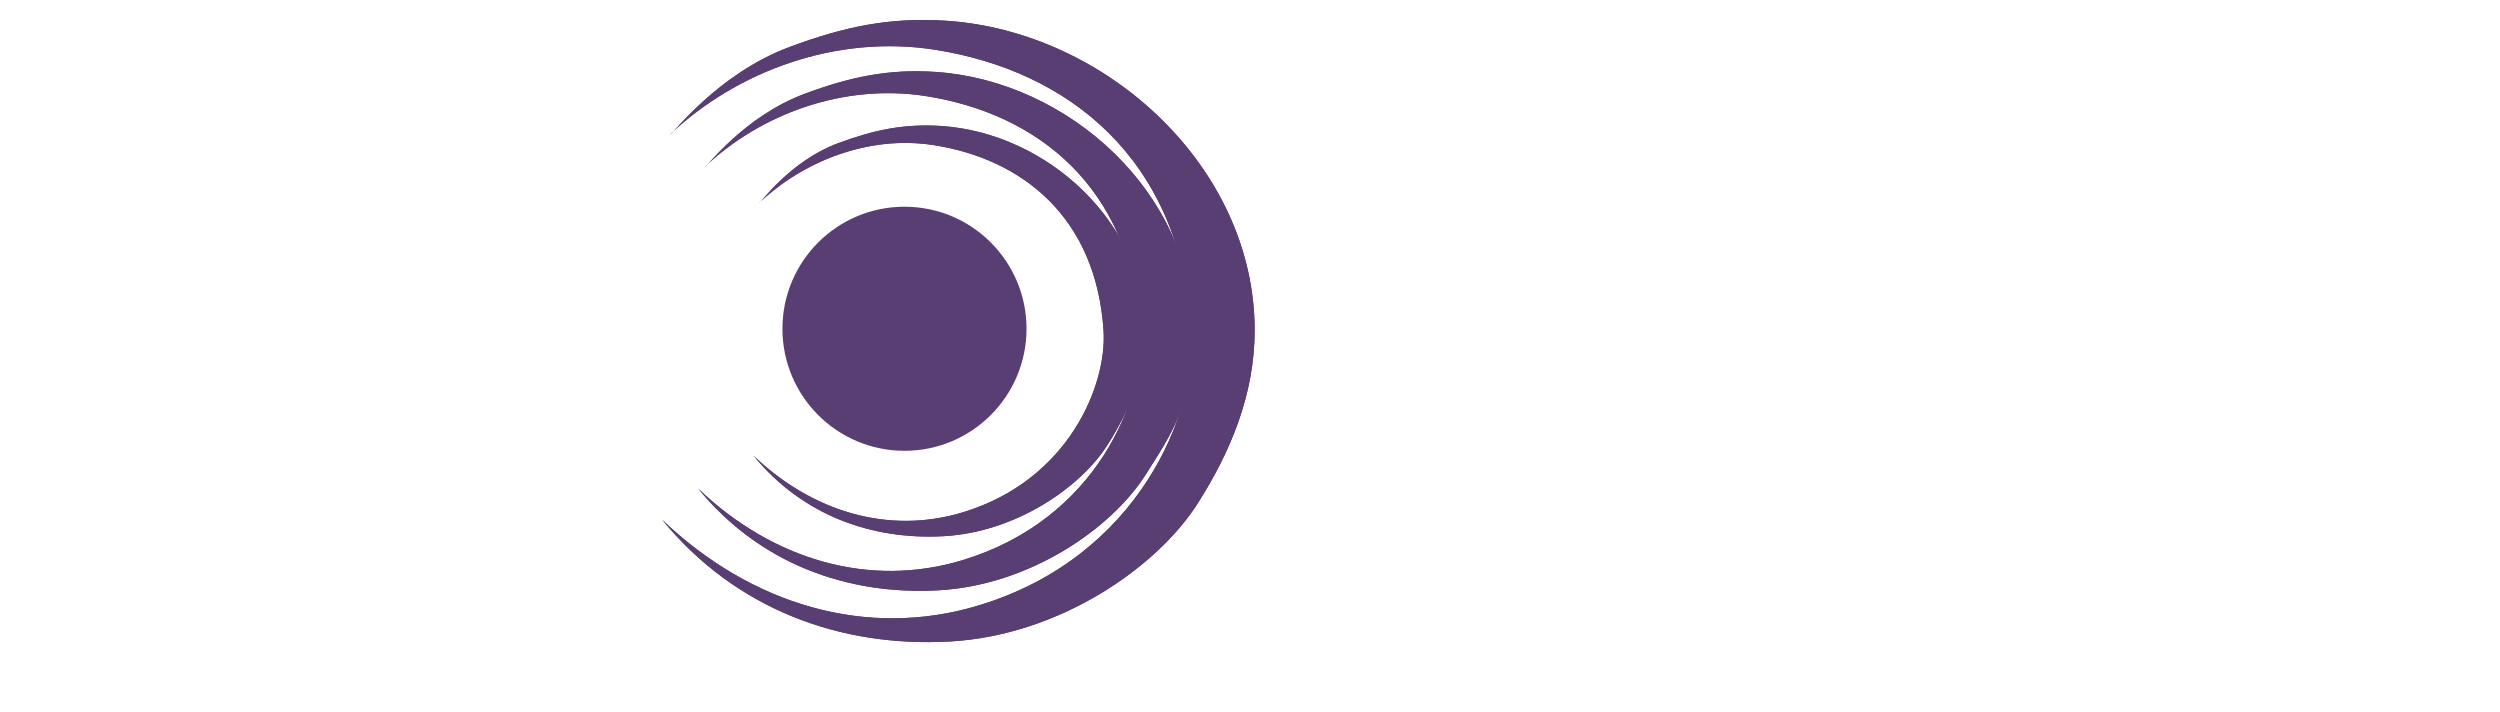
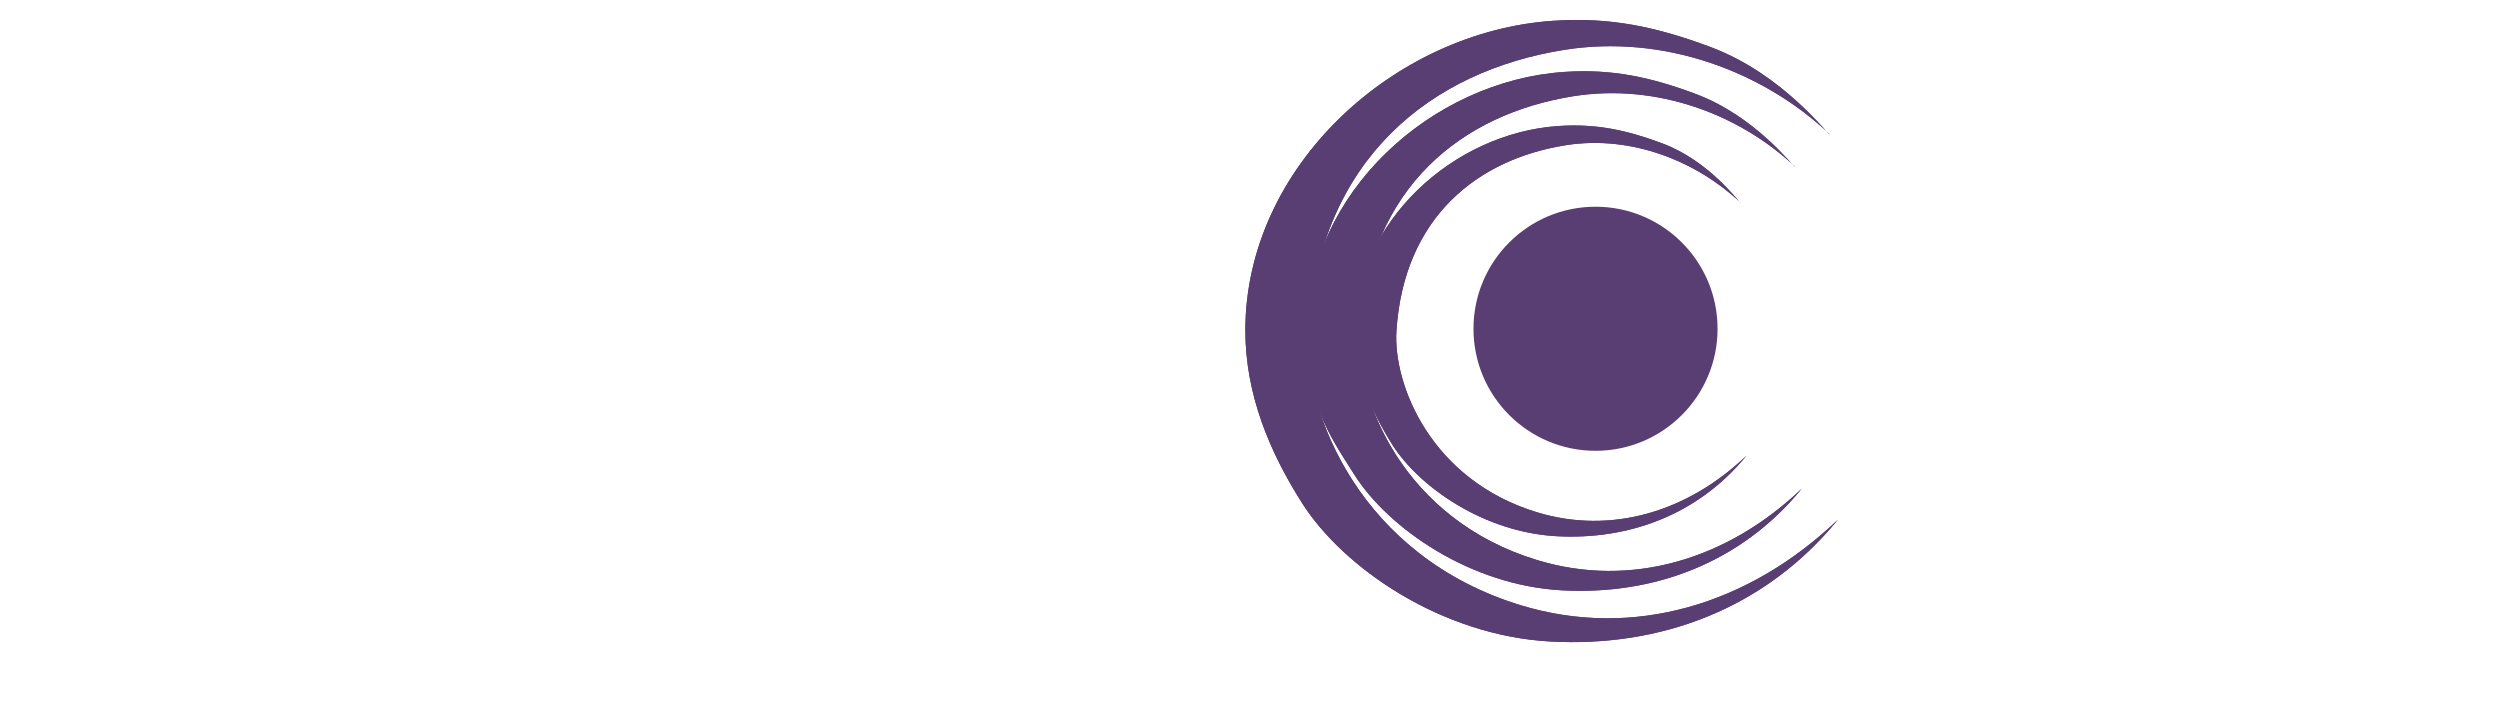
<svg xmlns="http://www.w3.org/2000/svg" width="2004px" height="570px" version="1.1" xml:space="preserve" style="fill-rule:evenodd;clip-rule:evenodd;stroke-linejoin:round;stroke-miterlimit:2;">
-   <g>
-     <g transform="matrix(0.950806,0,0,0.950806,-706.054,-913.516)">
-       <circle cx="1505.13" cy="1237.95" r="102.891" style="fill:#593E74;" />
-     </g>
-     <g transform="matrix(0.488122,0,0,0.460648,-78.4608,-418.145)">
-       <g>
-         <g transform="matrix(-1,0,0,1,2670.93,-492.64)">
-           <path d="M1409.77,1634.31C1405.21,1634.31 1332.73,1529.19 1213.3,1482.03C1123.7,1446.65 1048.42,1430.03 956.31,1436.46C694.281,1454.75 449.76,1690.33 449.76,1975.23C449.76,2086.79 489.636,2186.89 543.013,2275.93C610.147,2387.93 770.932,2506.3 950.825,2516.71C1129.48,2527.05 1301.98,2461.44 1422.98,2304.54C1276.83,2452.8 1086.87,2512.95 902.882,2453.86C638.91,2369.09 544.24,2117.39 553.11,1975.23C571.828,1675.2 756.114,1523.73 973.883,1487.07C1137.57,1459.52 1301.33,1525.14 1409.77,1634.31Z" style="fill:#593E74;" />
+   <g transform="matrix(-1,0,0,1,2004,0)">
+     <g>
+       <g transform="matrix(0.950806,0,0,0.950806,-706.054,-913.516)">
+         <circle cx="1505.13" cy="1237.95" r="102.891" style="fill:#593E74;" />
+       </g>
+       <g transform="matrix(0.488122,0,0,0.460648,-78.4608,-418.145)">
+         <g>
+           <g transform="matrix(-1,0,0,1,2670.93,-492.64)">
+             <path d="M1409.77,1634.31C1405.21,1634.31 1332.73,1529.19 1213.3,1482.03C1123.7,1446.65 1048.42,1430.03 956.31,1436.46C694.281,1454.75 449.76,1690.33 449.76,1975.23C449.76,2086.79 489.636,2186.89 543.013,2275.93C610.147,2387.93 770.932,2506.3 950.825,2516.71C1129.48,2527.05 1301.98,2461.44 1422.98,2304.54C1276.83,2452.8 1086.87,2512.95 902.882,2453.86C638.91,2369.09 544.24,2117.39 553.11,1975.23C571.828,1675.2 756.114,1523.73 973.883,1487.07C1137.57,1459.52 1301.33,1525.14 1409.77,1634.31Z" style="fill:#593E74;" />
+           </g>
+           <g transform="matrix(-0.835109,0,0,0.835109,2495.51,-166.743)">
+             <path d="M1409.77,1634.31C1405.21,1634.31 1332.73,1529.19 1213.3,1482.03C1123.7,1446.65 1048.42,1430.03 956.31,1436.46C694.281,1454.75 449.76,1690.33 449.76,1975.23C449.76,2127.15 489.636,2186.89 543.013,2275.93C610.147,2387.93 770.932,2506.3 950.825,2516.71C1129.48,2527.05 1301.98,2461.44 1422.98,2304.54C1276.83,2452.8 1086.87,2512.95 902.882,2453.86C638.91,2369.09 544.24,2117.39 553.11,1975.23C571.828,1675.2 756.114,1523.73 973.883,1487.07C1137.57,1459.52 1301.33,1525.14 1409.77,1634.31Z" style="fill:#593E74;" />
+           </g>
+           <g transform="matrix(-0.660808,0,0,0.660808,2338.49,177.75)">
+             <path d="M1409.39,1639.41C1404.83,1639.41 1332.73,1529.19 1213.3,1482.03C1123.7,1446.65 1048.42,1430.03 956.31,1436.46C694.281,1454.75 449.76,1690.33 449.76,1975.23C449.76,2086.79 489.636,2186.89 543.013,2275.93C610.147,2387.93 770.932,2506.3 950.825,2516.71C1129.48,2527.05 1301.98,2461.44 1422.98,2304.54C1276.83,2452.8 1086.87,2512.95 902.882,2453.86C638.91,2369.09 544.24,2117.39 553.11,1975.23C571.828,1675.2 756.114,1523.73 973.883,1487.07C1137.57,1459.52 1300.95,1530.25 1409.39,1639.41Z" style="fill:#593E74;" />
+           </g>
        </g>
-         <g transform="matrix(-0.835109,0,0,0.835109,2495.51,-166.743)">
-           <path d="M1409.77,1634.31C1405.21,1634.31 1332.73,1529.19 1213.3,1482.03C1123.7,1446.65 1048.42,1430.03 956.31,1436.46C694.281,1454.75 449.76,1690.33 449.76,1975.23C449.76,2127.15 489.636,2186.89 543.013,2275.93C610.147,2387.93 770.932,2506.3 950.825,2516.71C1129.48,2527.05 1301.98,2461.44 1422.98,2304.54C1276.83,2452.8 1086.87,2512.95 902.882,2453.86C638.91,2369.09 544.24,2117.39 553.11,1975.23C571.828,1675.2 756.114,1523.73 973.883,1487.07C1137.57,1459.52 1301.33,1525.14 1409.77,1634.31Z" style="fill:#593E74;" />
-         </g>
-         <g transform="matrix(-0.660808,0,0,0.660808,2338.49,177.75)">
-           <path d="M1409.39,1639.41C1404.83,1639.41 1332.73,1529.19 1213.3,1482.03C1123.7,1446.65 1048.42,1430.03 956.31,1436.46C694.281,1454.75 449.76,1690.33 449.76,1975.23C449.76,2086.79 489.636,2186.89 543.013,2275.93C610.147,2387.93 770.932,2506.3 950.825,2516.71C1129.48,2527.05 1301.98,2461.44 1422.98,2304.54C1276.83,2452.8 1086.87,2512.95 902.882,2453.86C638.91,2369.09 544.24,2117.39 553.11,1975.23C571.828,1675.2 756.114,1523.73 973.883,1487.07C1137.57,1459.52 1300.95,1530.25 1409.39,1639.41Z" style="fill:#593E74;" />
-         </g>
-       </g>
-       <g>
-         <g transform="matrix(-1,0,0,1,2670.93,-492.64)">
-           <path d="M1409.77,1634.31C1405.21,1634.31 1332.73,1529.19 1213.3,1482.03C1123.7,1446.65 1048.42,1430.03 956.31,1436.46C694.281,1454.75 449.76,1690.33 449.76,1975.23C449.76,2086.79 489.636,2186.89 543.013,2275.93C610.147,2387.93 770.932,2506.3 950.825,2516.71C1129.48,2527.05 1301.98,2461.44 1422.98,2304.54C1276.83,2452.8 1086.87,2512.95 902.882,2453.86C638.91,2369.09 544.24,2117.39 553.11,1975.23C571.828,1675.2 756.114,1523.73 973.883,1487.07C1137.57,1459.52 1301.33,1525.14 1409.77,1634.31Z" style="fill:#593E74;" />
-         </g>
-         <g transform="matrix(-0.835109,0,0,0.835109,2495.51,-166.743)">
-           <path d="M1409.77,1634.31C1405.21,1634.31 1332.73,1529.19 1213.3,1482.03C1123.7,1446.65 1048.42,1430.03 956.31,1436.46C694.281,1454.75 449.76,1690.33 449.76,1975.23C449.76,2127.15 489.636,2186.89 543.013,2275.93C610.147,2387.93 770.932,2506.3 950.825,2516.71C1129.48,2527.05 1301.98,2461.44 1422.98,2304.54C1276.83,2452.8 1086.87,2512.95 902.882,2453.86C638.91,2369.09 544.24,2117.39 553.11,1975.23C571.828,1675.2 756.114,1523.73 973.883,1487.07C1137.57,1459.52 1301.33,1525.14 1409.77,1634.31Z" style="fill:#593E74;" />
-         </g>
-         <g transform="matrix(-0.660808,0,0,0.660808,2338.49,177.75)">
-           <path d="M1409.39,1639.41C1404.83,1639.41 1332.73,1529.19 1213.3,1482.03C1123.7,1446.65 1048.42,1430.03 956.31,1436.46C694.281,1454.75 449.76,1690.33 449.76,1975.23C449.76,2086.79 489.636,2186.89 543.013,2275.93C610.147,2387.93 770.932,2506.3 950.825,2516.71C1129.48,2527.05 1301.98,2461.44 1422.98,2304.54C1276.83,2452.8 1086.87,2512.95 902.882,2453.86C638.91,2369.09 544.24,2117.39 553.11,1975.23C571.828,1675.2 756.114,1523.73 973.883,1487.07C1137.57,1459.52 1300.95,1530.25 1409.39,1639.41Z" style="fill:#593E74;" />
+         <g>
+           <g transform="matrix(-1,0,0,1,2670.93,-492.64)">
+             <path d="M1409.77,1634.31C1405.21,1634.31 1332.73,1529.19 1213.3,1482.03C1123.7,1446.65 1048.42,1430.03 956.31,1436.46C694.281,1454.75 449.76,1690.33 449.76,1975.23C449.76,2086.79 489.636,2186.89 543.013,2275.93C610.147,2387.93 770.932,2506.3 950.825,2516.71C1129.48,2527.05 1301.98,2461.44 1422.98,2304.54C1276.83,2452.8 1086.87,2512.95 902.882,2453.86C638.91,2369.09 544.24,2117.39 553.11,1975.23C571.828,1675.2 756.114,1523.73 973.883,1487.07C1137.57,1459.52 1301.33,1525.14 1409.77,1634.31Z" style="fill:#593E74;" />
+           </g>
+           <g transform="matrix(-0.835109,0,0,0.835109,2495.51,-166.743)">
+             <path d="M1409.77,1634.31C1405.21,1634.31 1332.73,1529.19 1213.3,1482.03C1123.7,1446.65 1048.42,1430.03 956.31,1436.46C694.281,1454.75 449.76,1690.33 449.76,1975.23C449.76,2127.15 489.636,2186.89 543.013,2275.93C610.147,2387.93 770.932,2506.3 950.825,2516.71C1129.48,2527.05 1301.98,2461.44 1422.98,2304.54C1276.83,2452.8 1086.87,2512.95 902.882,2453.86C638.91,2369.09 544.24,2117.39 553.11,1975.23C571.828,1675.2 756.114,1523.73 973.883,1487.07C1137.57,1459.52 1301.33,1525.14 1409.77,1634.31Z" style="fill:#593E74;" />
+           </g>
+           <g transform="matrix(-0.660808,0,0,0.660808,2338.49,177.75)">
+             <path d="M1409.39,1639.41C1404.83,1639.41 1332.73,1529.19 1213.3,1482.03C1123.7,1446.65 1048.42,1430.03 956.31,1436.46C694.281,1454.75 449.76,1690.33 449.76,1975.23C449.76,2086.79 489.636,2186.89 543.013,2275.93C610.147,2387.93 770.932,2506.3 950.825,2516.71C1129.48,2527.05 1301.98,2461.44 1422.98,2304.54C1276.83,2452.8 1086.87,2512.95 902.882,2453.86C638.91,2369.09 544.24,2117.39 553.11,1975.23C571.828,1675.2 756.114,1523.73 973.883,1487.07C1137.57,1459.52 1300.95,1530.25 1409.39,1639.41Z" style="fill:#593E74;" />
+           </g>
        </g>
      </g>
    </g>
  </g>
</svg>
